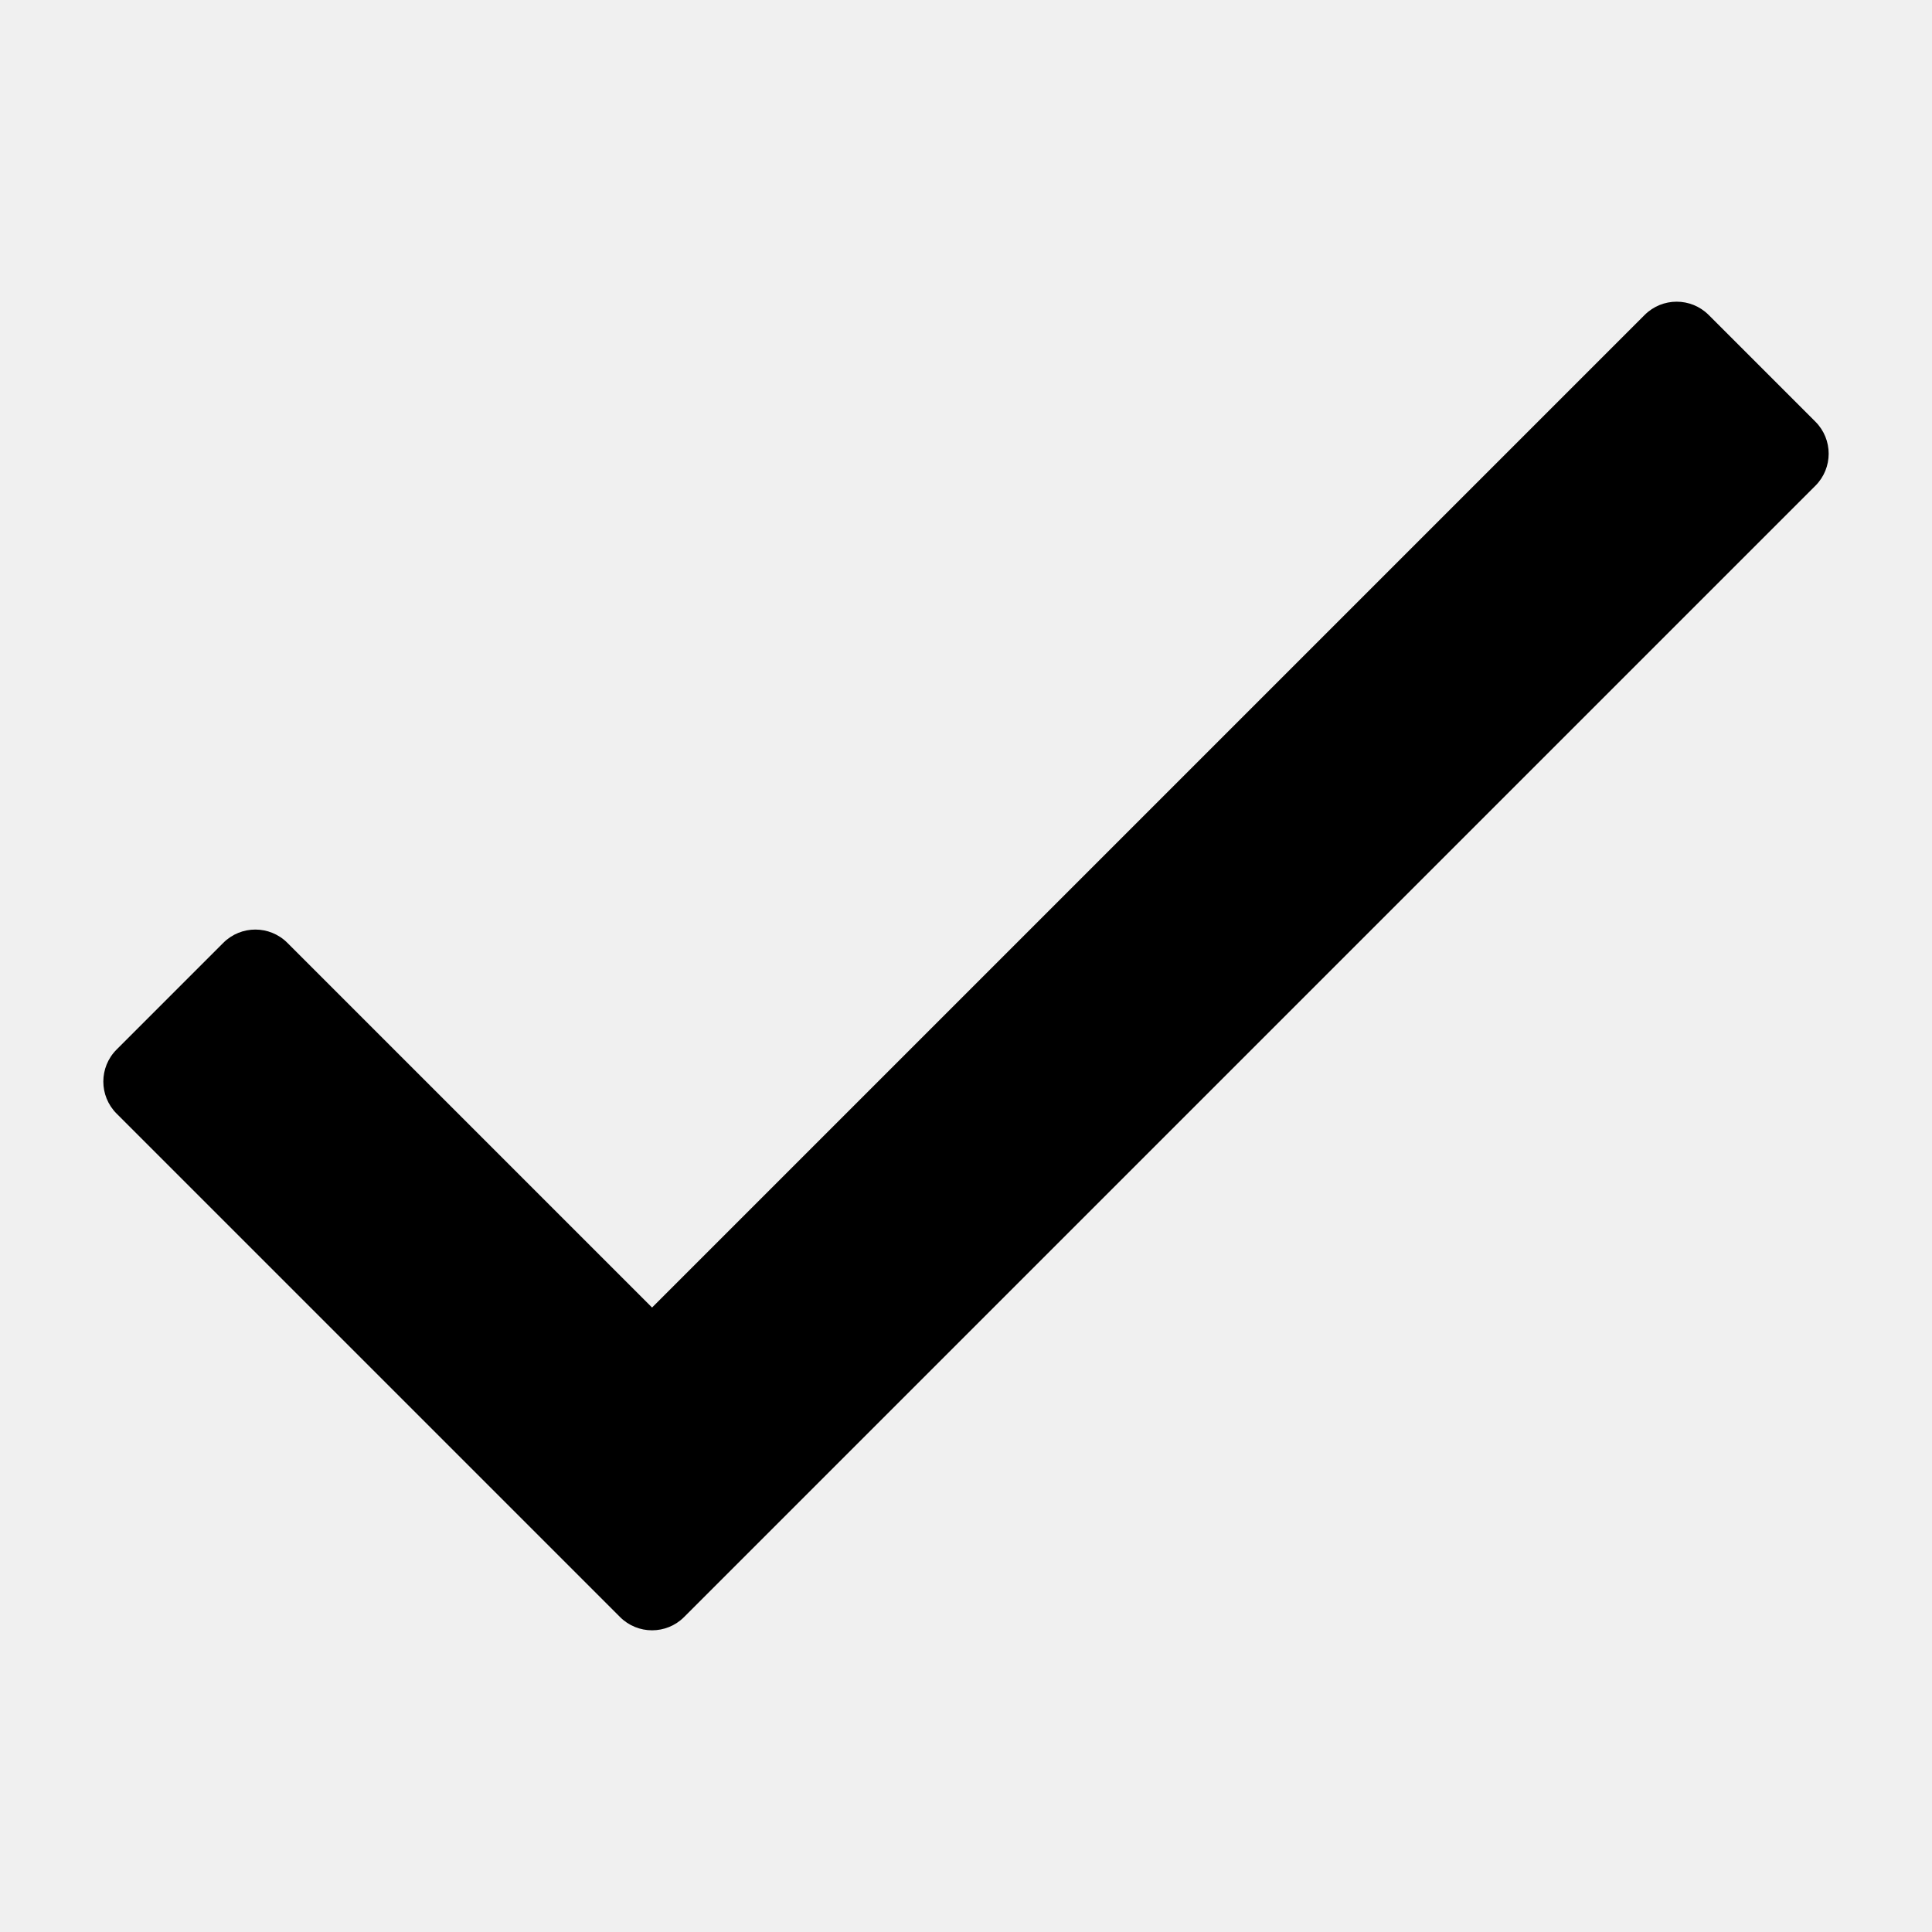
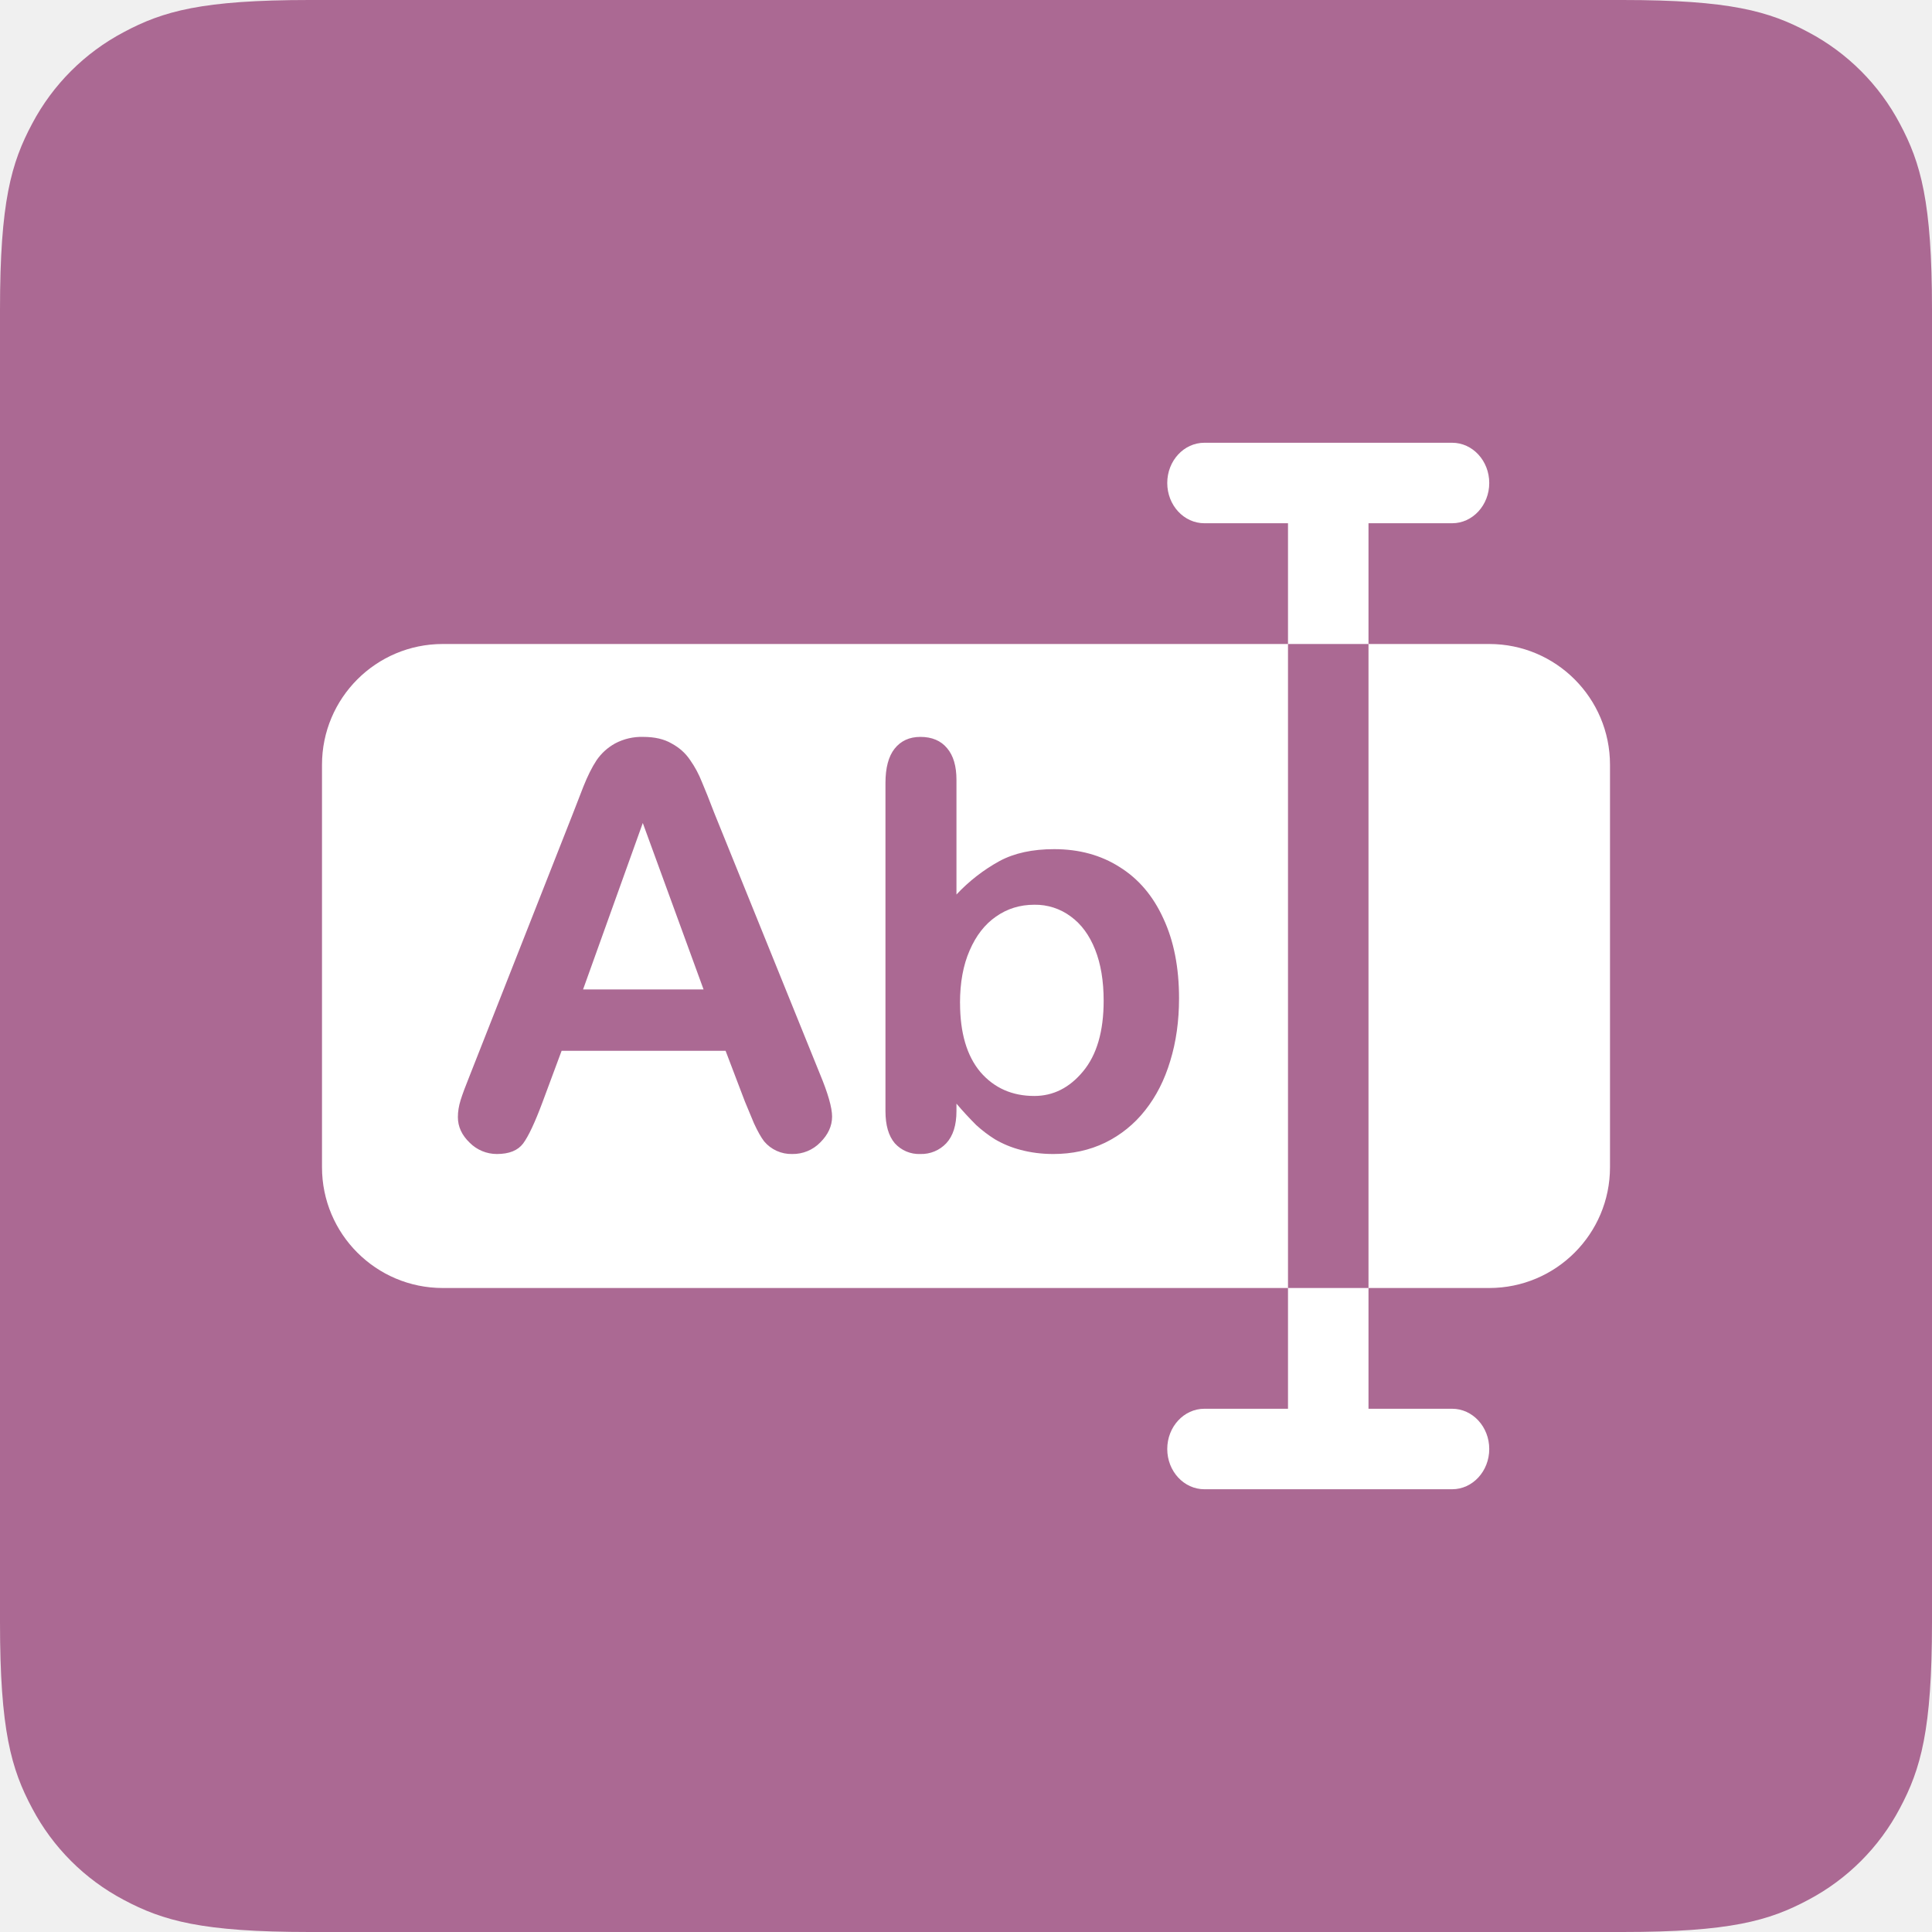
- <svg xmlns="http://www.w3.org/2000/svg" aria-hidden="true" width="12" height="12" role="img" viewBox="0 0 512 512">
-   <path fill="currentColor" d="M435.848 83.466L172.804 346.51l-96.652-96.652c-4.686-4.686-12.284-4.686-16.971 0l-28.284 28.284c-4.686 4.686-4.686 12.284 0 16.971l133.421 133.421c4.686 4.686 12.284 4.686 16.971 0l299.813-299.813c4.686-4.686 4.686-12.284 0-16.971l-28.284-28.284c-4.686-4.686-12.284-4.686-16.97 0z" class="" />
+ <svg xmlns="http://www.w3.org/2000/svg" width="48" height="48" viewBox="0 0 48 48" fill="none">
+   <path fill="#ab6993" fill-rule="evenodd" d="M7.692 0h32.616c2.675 0 3.645.278 4.623.801a5.45 5.45 0 0 1 2.268 2.268c.523.978.801 1.948.801 4.623v32.616c0 2.675-.279 3.645-.801 4.623a5.45 5.45 0 0 1-2.268 2.268c-.978.523-1.948.801-4.623.801H7.692c-2.675 0-3.645-.279-4.623-.801A5.45 5.45 0 0 1 .801 44.93C.278 43.953 0 42.983 0 40.308V7.692c0-2.675.278-3.645.801-4.623A5.45 5.45 0 0 1 3.07.801C4.047.278 5.017 0 7.692 0" clip-rule="evenodd" />
+   <rect width="32" height="16" x="8" y="16" fill="#fff" rx="3" />
+   <path fill="#fff" fill-rule="evenodd" d="M32 36V12h2v24z" clip-rule="evenodd" />
+   <path fill="#ab6993" fill-rule="evenodd" d="M32 32V16h2v16z" clip-rule="evenodd" />
+   <path fill="#fff" fill-rule="evenodd" d="M29 36c0-.552.413-1 .923-1h6.154c.51 0 .923.448.923 1s-.413 1-.923 1h-6.154c-.51 0-.923-.448-.923-1m0-24c0-.552.413-1 .923-1h6.154c.51 0 .923.448.923 1s-.413 1-.923 1h-6.154c-.51 0-.923-.448-.923-1" clip-rule="evenodd" />
+   <path fill="#ab6993" d="M23.763 19.374v2.85a4.3 4.3 0 0 1 1.073-.833q.547-.294 1.354-.294.93 0 1.626.444.705.438 1.087 1.278.39.834.39 1.983 0 .847-.219 1.558-.211.705-.622 1.224a2.85 2.85 0 0 1-.998.807q-.581.28-1.285.28-.43 0-.814-.103a2.5 2.5 0 0 1-.642-.266 3.3 3.3 0 0 1-.458-.349 9 9 0 0 1-.492-.533v.184q0 .527-.253.8a.85.85 0 0 1-.643.267.81.81 0 0 1-.636-.267q-.232-.273-.232-.8v-8.148q0-.567.226-.854.233-.294.642-.294.43 0 .663.28.233.273.233.786m.089 5.544q0 1.114.505 1.716.513.595 1.34.595.705 0 1.21-.609.513-.615.513-1.757 0-.738-.212-1.271-.212-.535-.602-.82a1.47 1.47 0 0 0-.909-.294q-.533 0-.95.293-.417.288-.656.841-.24.547-.24 1.306m-5.345 2.447-.479-1.258h-4.074l-.478 1.286q-.28.75-.479 1.018-.197.26-.65.26a.95.95 0 0 1-.676-.28q-.294-.281-.294-.636 0-.205.068-.424.069-.22.226-.608l2.563-6.508.26-.67q.157-.396.328-.656.178-.26.458-.417a1.4 1.4 0 0 1 .704-.164q.425 0 .704.164.288.156.458.41.178.252.294.547.123.287.308.772l2.618 6.467q.308.738.308 1.073 0 .35-.294.643a.95.95 0 0 1-.697.287.88.88 0 0 1-.698-.315q-.115-.15-.253-.45zm-4.02-2.782h2.994l-1.51-4.136z" />
</svg>
